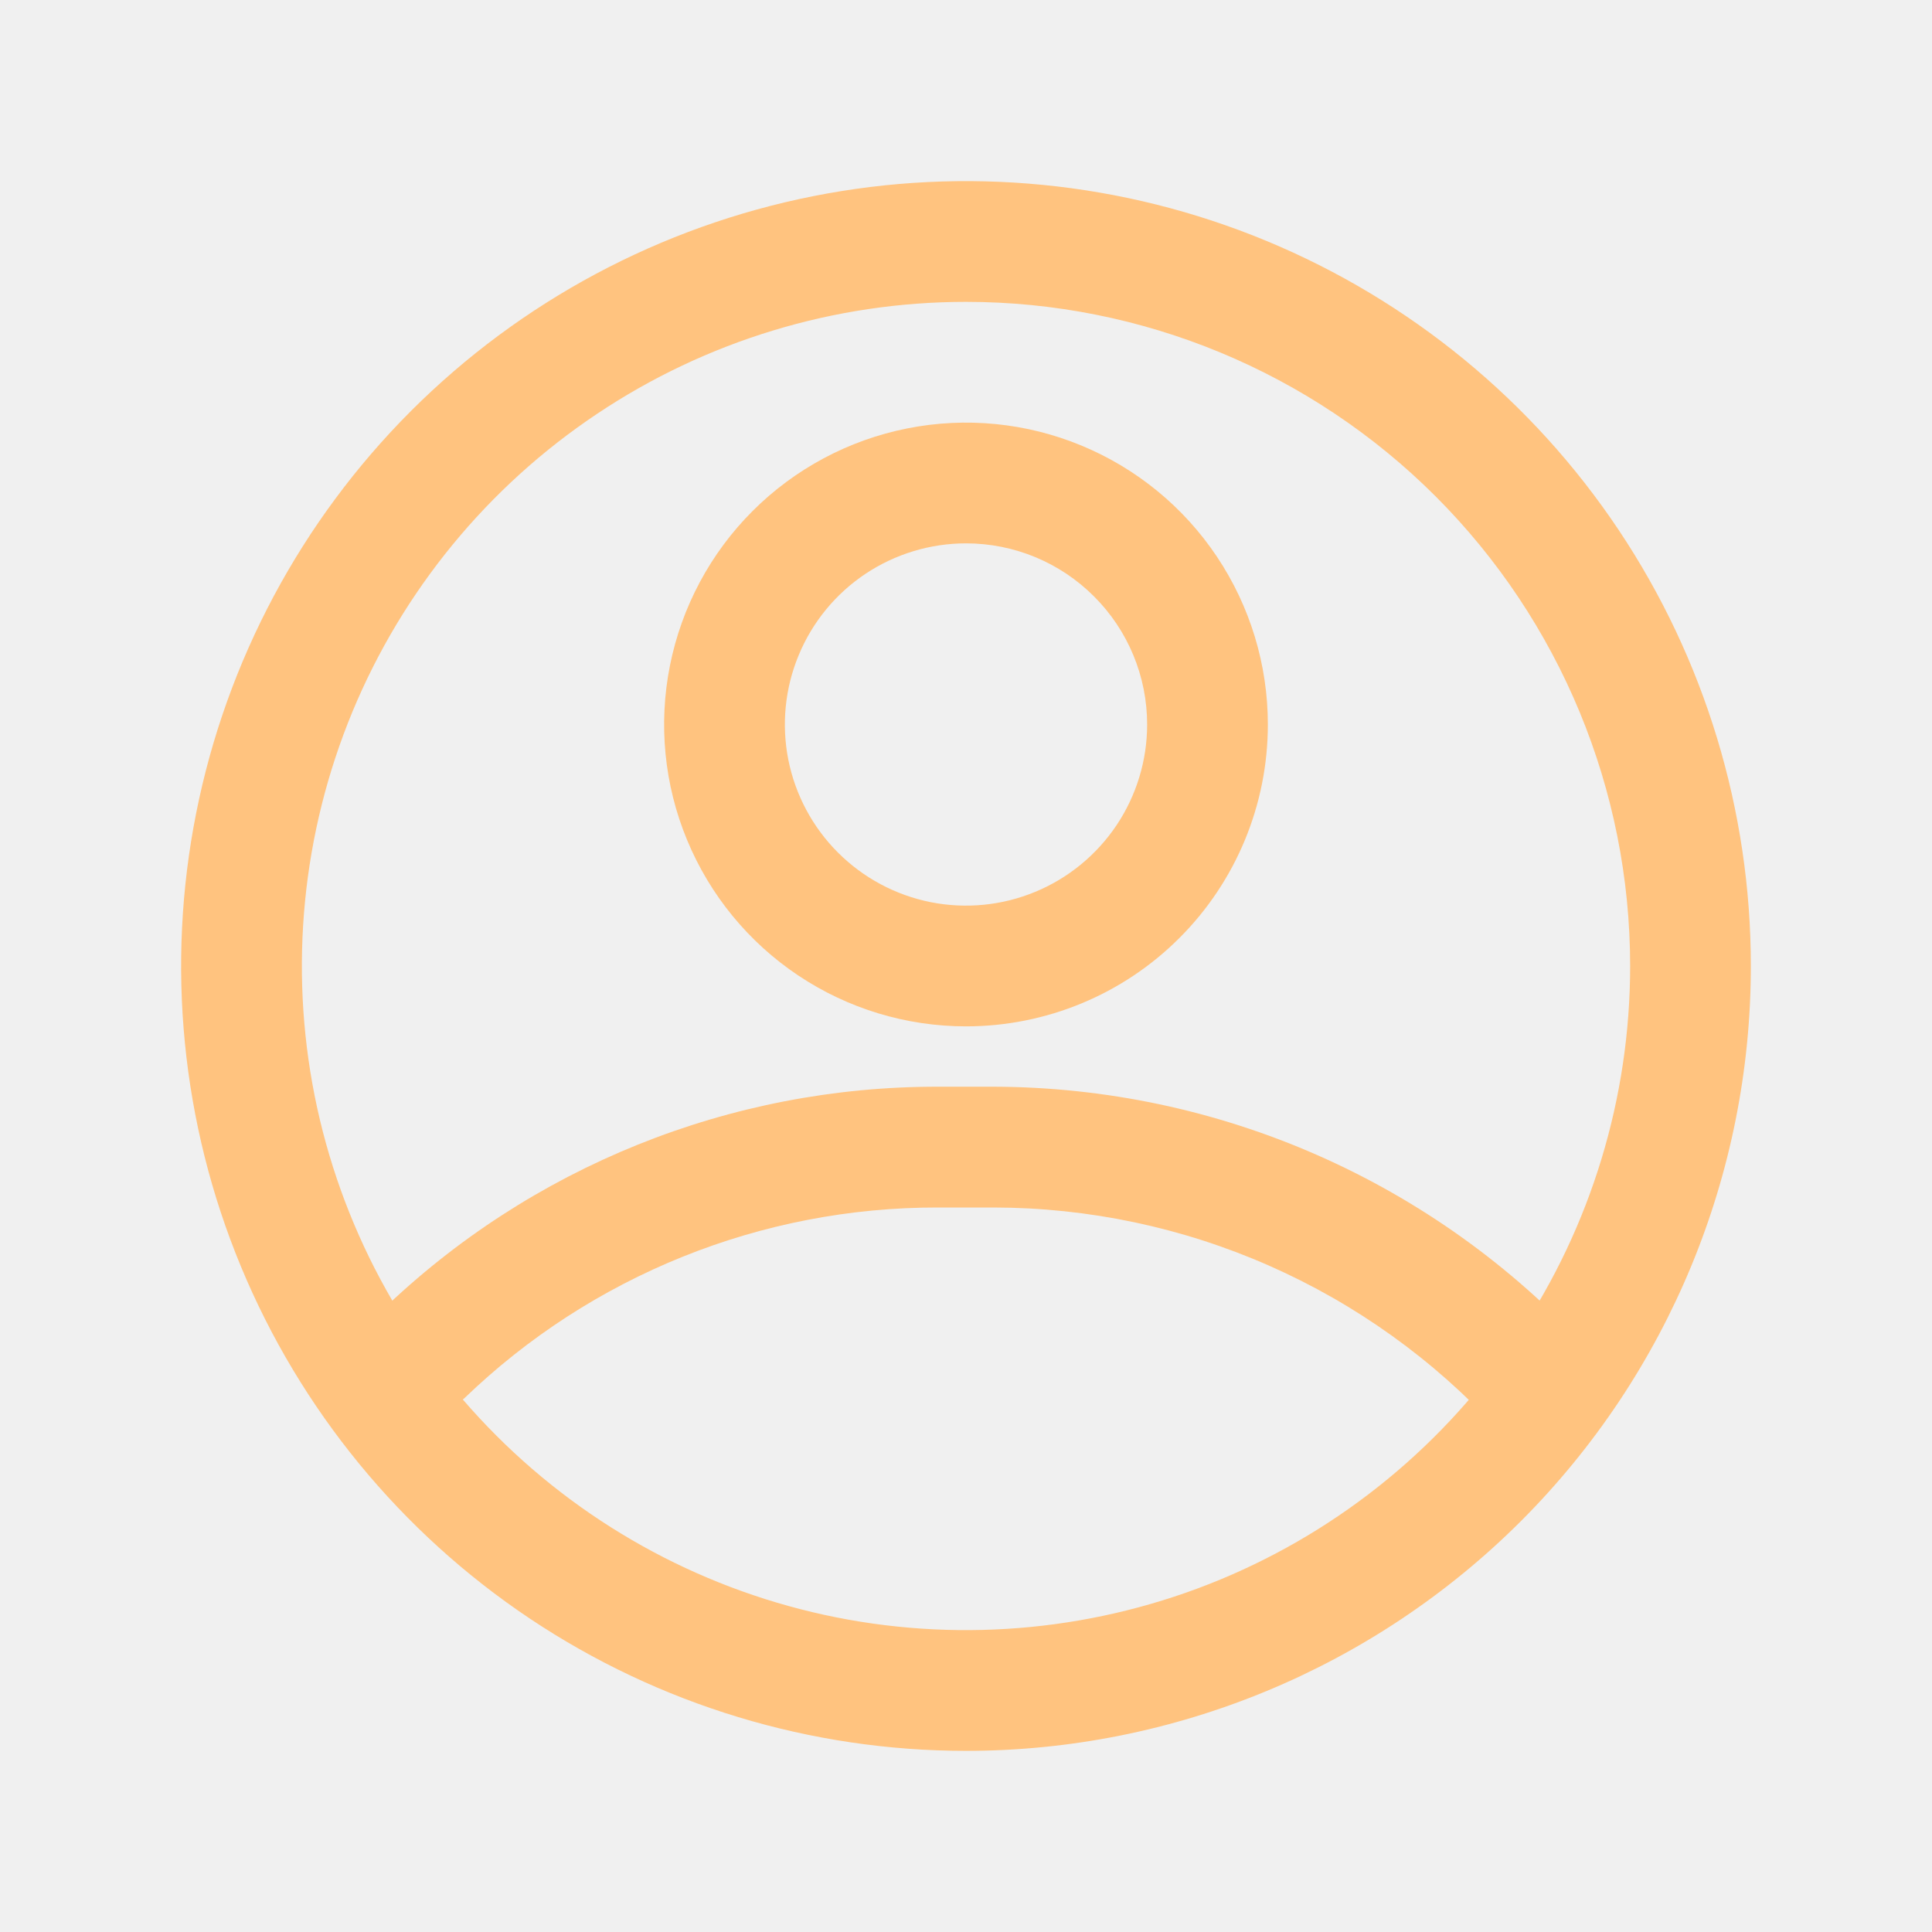
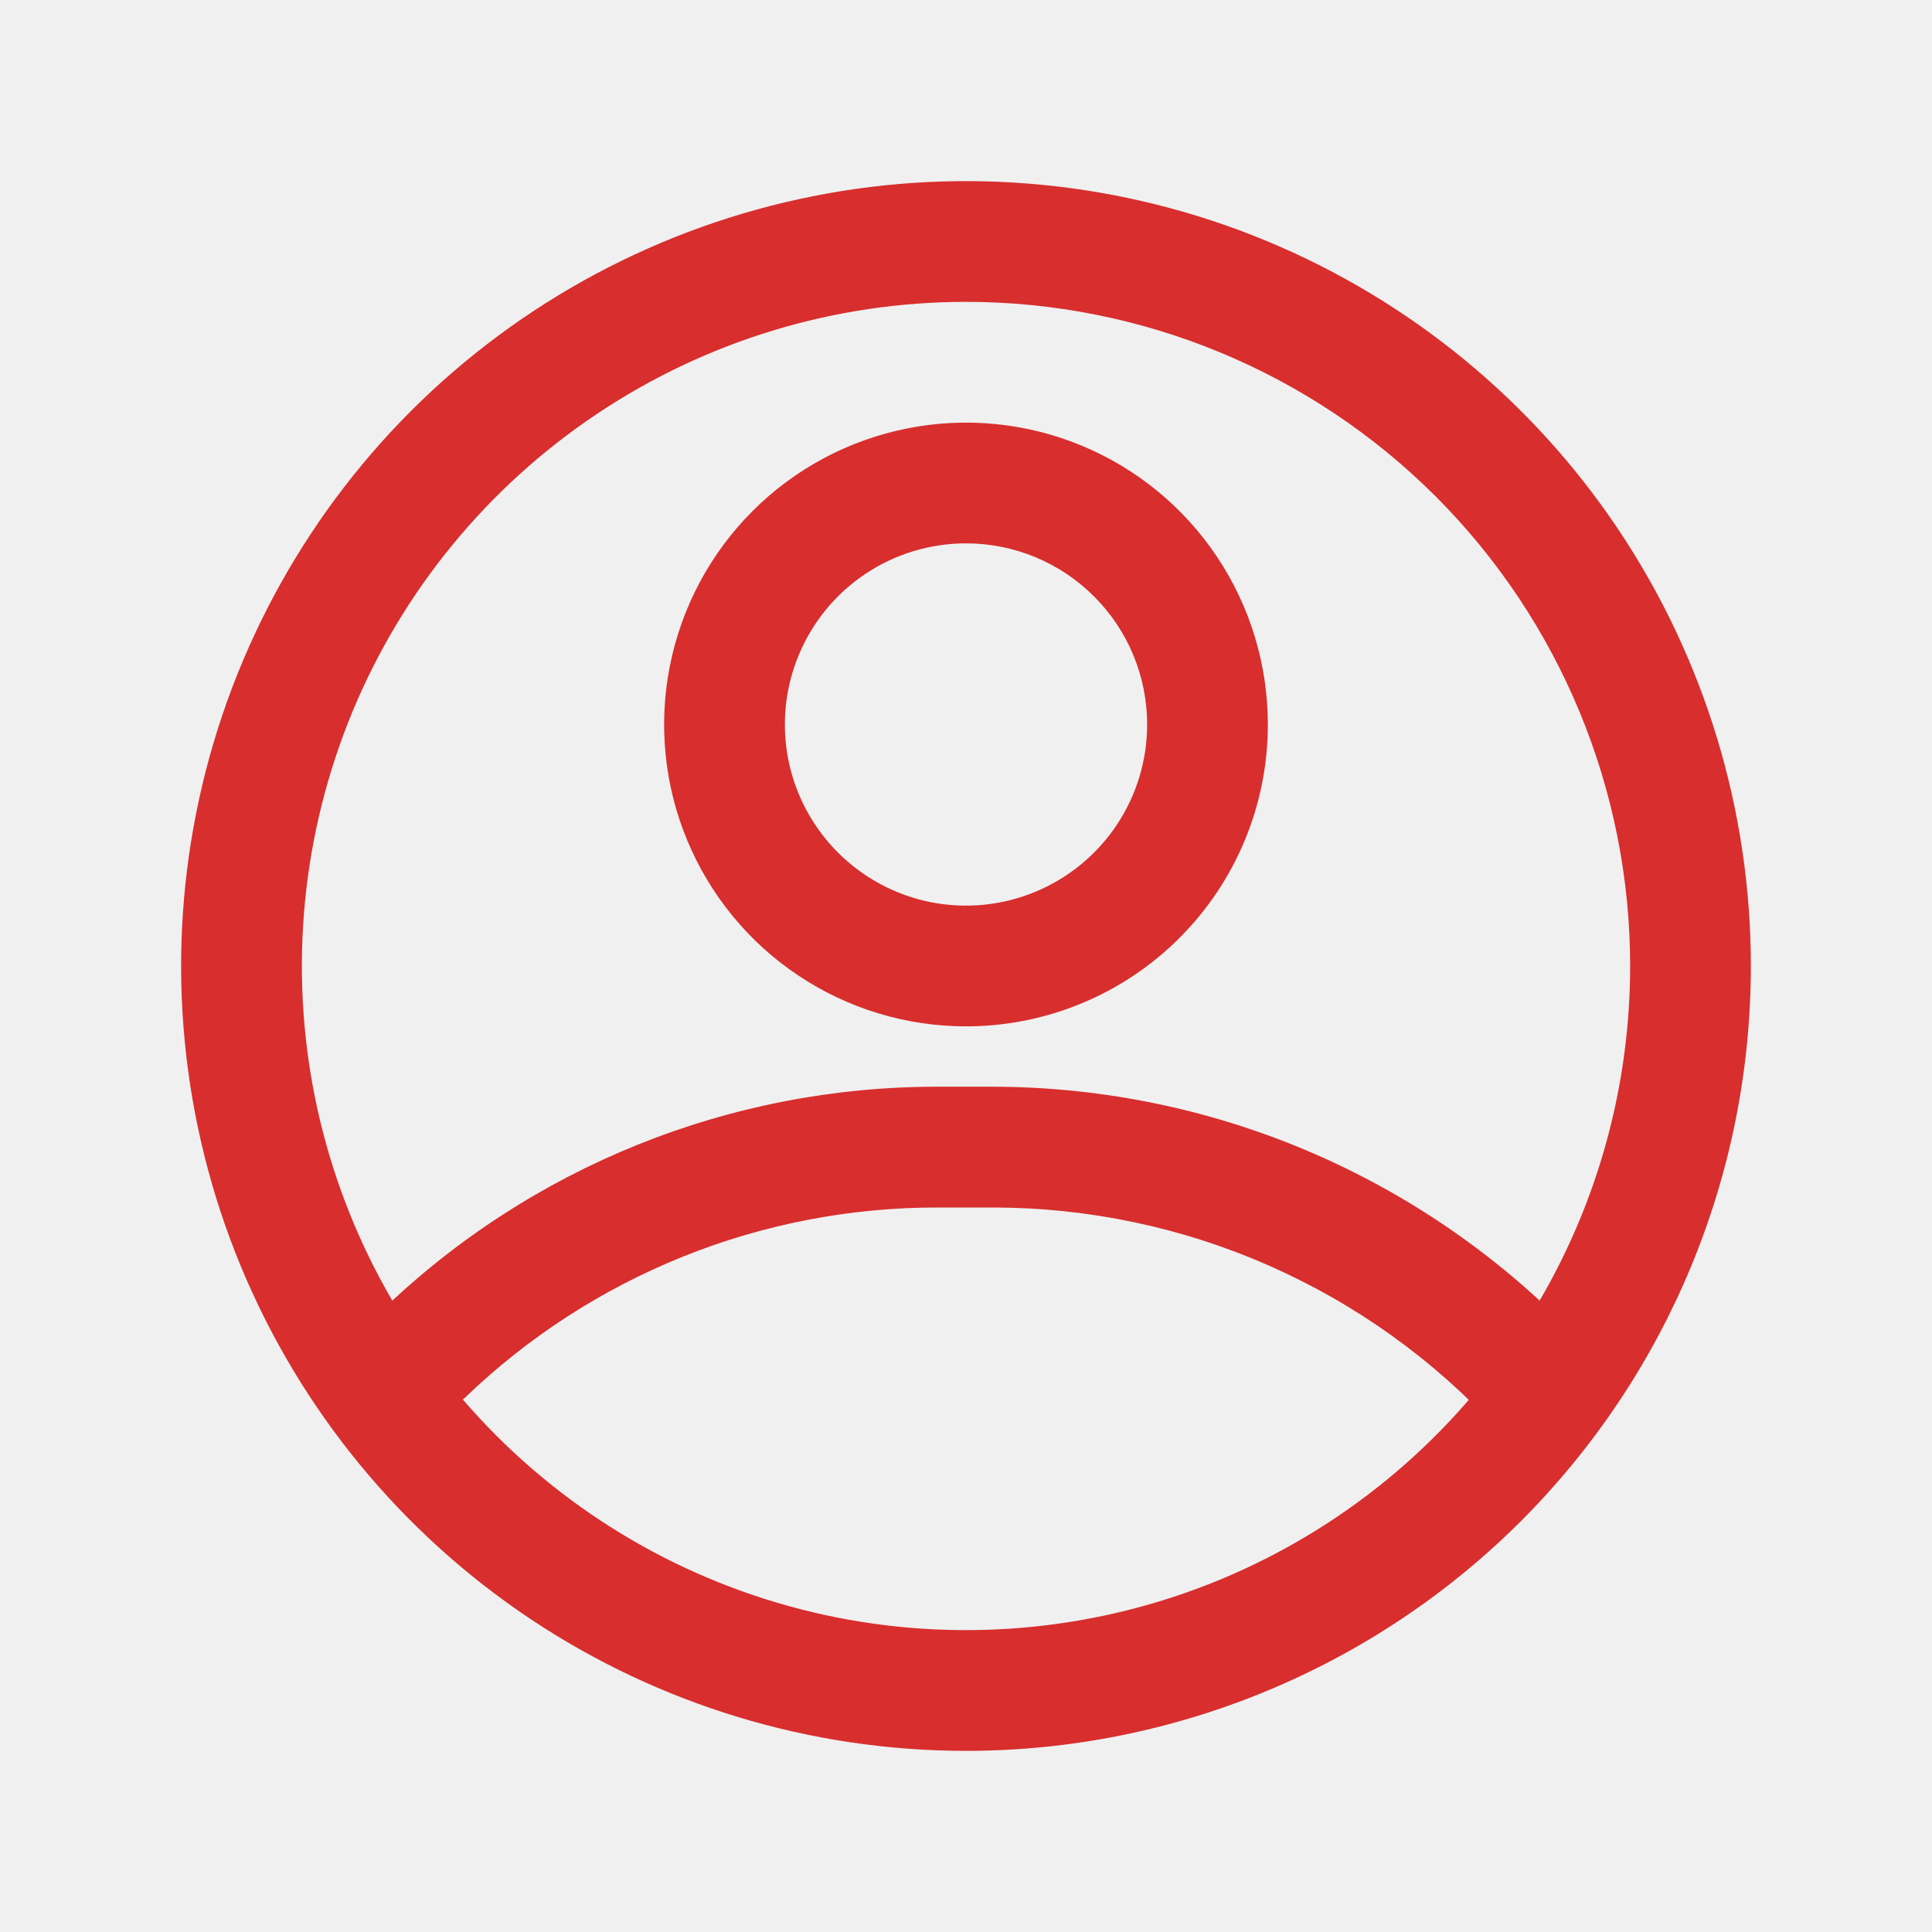
<svg xmlns="http://www.w3.org/2000/svg" width="25" height="25" viewBox="0 0 25 25" fill="none">
-   <g clip-path="url(#clip0_1_46)">
-     <path d="M12.5 22.656C10.491 22.656 8.528 22.061 6.857 20.945C5.187 19.829 3.886 18.242 3.117 16.387C2.348 14.531 2.147 12.489 2.539 10.519C2.931 8.549 3.898 6.739 5.318 5.318C6.739 3.898 8.549 2.931 10.519 2.539C12.489 2.147 14.531 2.348 16.387 3.117C18.242 3.886 19.829 5.187 20.945 6.857C22.061 8.528 22.656 10.491 22.656 12.5C22.656 15.194 21.586 17.777 19.682 19.682C17.777 21.586 15.194 22.656 12.5 22.656ZM12.5 3.906C10.8 3.906 9.139 4.41 7.726 5.355C6.312 6.299 5.211 7.641 4.56 9.211C3.91 10.782 3.74 12.509 4.071 14.177C4.403 15.844 5.221 17.375 6.423 18.577C7.625 19.779 9.156 20.597 10.823 20.929C12.491 21.26 14.218 21.09 15.789 20.44C17.359 19.789 18.701 18.688 19.645 17.274C20.59 15.861 21.094 14.2 21.094 12.5C21.094 10.221 20.188 8.035 18.577 6.423C16.965 4.812 14.779 3.906 12.5 3.906Z" fill="#FFC37F" />
-     <path d="M12.5 13.281C11.727 13.281 10.972 13.052 10.33 12.623C9.687 12.194 9.187 11.584 8.891 10.87C8.595 10.156 8.518 9.371 8.669 8.613C8.82 7.855 9.192 7.159 9.738 6.613C10.284 6.067 10.98 5.695 11.738 5.544C12.496 5.393 13.281 5.47 13.995 5.766C14.709 6.062 15.319 6.562 15.748 7.205C16.177 7.847 16.406 8.602 16.406 9.375C16.406 10.411 15.995 11.405 15.262 12.137C14.53 12.87 13.536 13.281 12.5 13.281ZM12.5 7.031C12.037 7.031 11.583 7.169 11.198 7.426C10.812 7.684 10.512 8.05 10.335 8.478C10.157 8.906 10.111 9.378 10.201 9.832C10.292 10.287 10.515 10.704 10.843 11.032C11.171 11.36 11.588 11.583 12.043 11.674C12.497 11.764 12.969 11.718 13.397 11.54C13.825 11.363 14.191 11.062 14.449 10.677C14.706 10.292 14.844 9.839 14.844 9.375C14.844 8.753 14.597 8.157 14.157 7.718C13.718 7.278 13.122 7.031 12.5 7.031Z" fill="#FFC37F" />
-     <path d="M19.961 18.75C19.852 18.751 19.745 18.729 19.646 18.686C19.546 18.643 19.457 18.579 19.383 18.5C18.554 17.596 17.546 16.873 16.423 16.378C15.3 15.883 14.086 15.627 12.859 15.625H12.141C9.853 15.62 7.654 16.506 6.008 18.094C5.856 18.219 5.662 18.283 5.465 18.271C5.268 18.26 5.083 18.174 4.947 18.032C4.81 17.889 4.733 17.701 4.729 17.503C4.726 17.306 4.798 17.115 4.93 16.969C6.864 15.099 9.451 14.057 12.141 14.062H12.859C14.302 14.066 15.728 14.367 17.048 14.948C18.368 15.529 19.554 16.376 20.531 17.438C20.634 17.549 20.703 17.688 20.729 17.837C20.754 17.987 20.735 18.141 20.675 18.28C20.614 18.419 20.515 18.538 20.388 18.621C20.261 18.705 20.113 18.75 19.961 18.75Z" fill="#FFC37F" />
+   <g clip-path="url(#clip0_110_65)">
+     <path d="M12.5 22.656C10.491 22.656 8.528 22.061 6.857 20.945C5.187 19.829 3.886 18.242 3.117 16.387C2.348 14.531 2.147 12.489 2.539 10.519C2.931 8.549 3.898 6.739 5.318 5.318C6.739 3.898 8.549 2.931 10.519 2.539C12.489 2.147 14.531 2.348 16.387 3.117C18.242 3.886 19.829 5.187 20.945 6.857C22.061 8.528 22.656 10.491 22.656 12.5C22.656 15.194 21.586 17.777 19.682 19.682C17.777 21.586 15.194 22.656 12.5 22.656ZM12.5 3.906C10.8 3.906 9.139 4.41 7.726 5.355C6.312 6.299 5.211 7.641 4.56 9.211C3.91 10.782 3.74 12.509 4.071 14.177C4.403 15.844 5.221 17.375 6.423 18.577C7.625 19.779 9.156 20.597 10.823 20.929C12.491 21.26 14.218 21.09 15.789 20.44C17.359 19.789 18.701 18.688 19.645 17.274C20.59 15.861 21.094 14.2 21.094 12.5C21.094 10.221 20.188 8.035 18.577 6.423C16.965 4.812 14.779 3.906 12.5 3.906Z" fill="#D82E2E" />
+     <path d="M12.5 13.281C11.727 13.281 10.972 13.052 10.33 12.623C9.687 12.194 9.187 11.584 8.891 10.87C8.595 10.156 8.518 9.371 8.669 8.613C8.82 7.855 9.192 7.159 9.738 6.613C10.284 6.067 10.98 5.695 11.738 5.544C12.496 5.393 13.281 5.47 13.995 5.766C14.709 6.062 15.319 6.562 15.748 7.205C16.177 7.847 16.406 8.602 16.406 9.375C16.406 10.411 15.995 11.405 15.262 12.137C14.53 12.87 13.536 13.281 12.5 13.281ZM12.5 7.031C12.037 7.031 11.583 7.169 11.198 7.426C10.812 7.684 10.512 8.05 10.335 8.478C10.157 8.906 10.111 9.378 10.201 9.832C10.292 10.287 10.515 10.704 10.843 11.032C11.171 11.36 11.588 11.583 12.043 11.674C12.497 11.764 12.969 11.718 13.397 11.54C13.825 11.363 14.191 11.062 14.449 10.677C14.706 10.292 14.844 9.839 14.844 9.375C14.844 8.753 14.597 8.157 14.157 7.718C13.718 7.278 13.122 7.031 12.5 7.031Z" fill="#D82E2E" />
+     <path d="M19.961 18.75C19.852 18.751 19.745 18.729 19.646 18.686C19.546 18.643 19.457 18.579 19.383 18.5C18.554 17.596 17.546 16.873 16.423 16.378C15.3 15.883 14.086 15.627 12.859 15.625H12.141C9.853 15.62 7.654 16.506 6.008 18.094C5.856 18.219 5.662 18.283 5.465 18.271C5.268 18.26 5.083 18.174 4.947 18.032C4.81 17.889 4.733 17.701 4.729 17.504C4.726 17.306 4.798 17.115 4.93 16.969C6.864 15.099 9.451 14.057 12.141 14.062H12.859C14.302 14.066 15.728 14.367 17.048 14.948C18.368 15.529 19.554 16.377 20.531 17.438C20.634 17.549 20.703 17.688 20.729 17.837C20.754 17.987 20.735 18.141 20.675 18.28C20.614 18.419 20.515 18.538 20.388 18.621C20.261 18.705 20.113 18.75 19.961 18.75Z" fill="#D82E2E" />
  </g>
  <defs>
-     <clipPath id="clip0_1_46">
+     <clipPath id="clip0_110_65">
      <rect width="25" height="25" fill="white" />
    </clipPath>
  </defs>
</svg>
